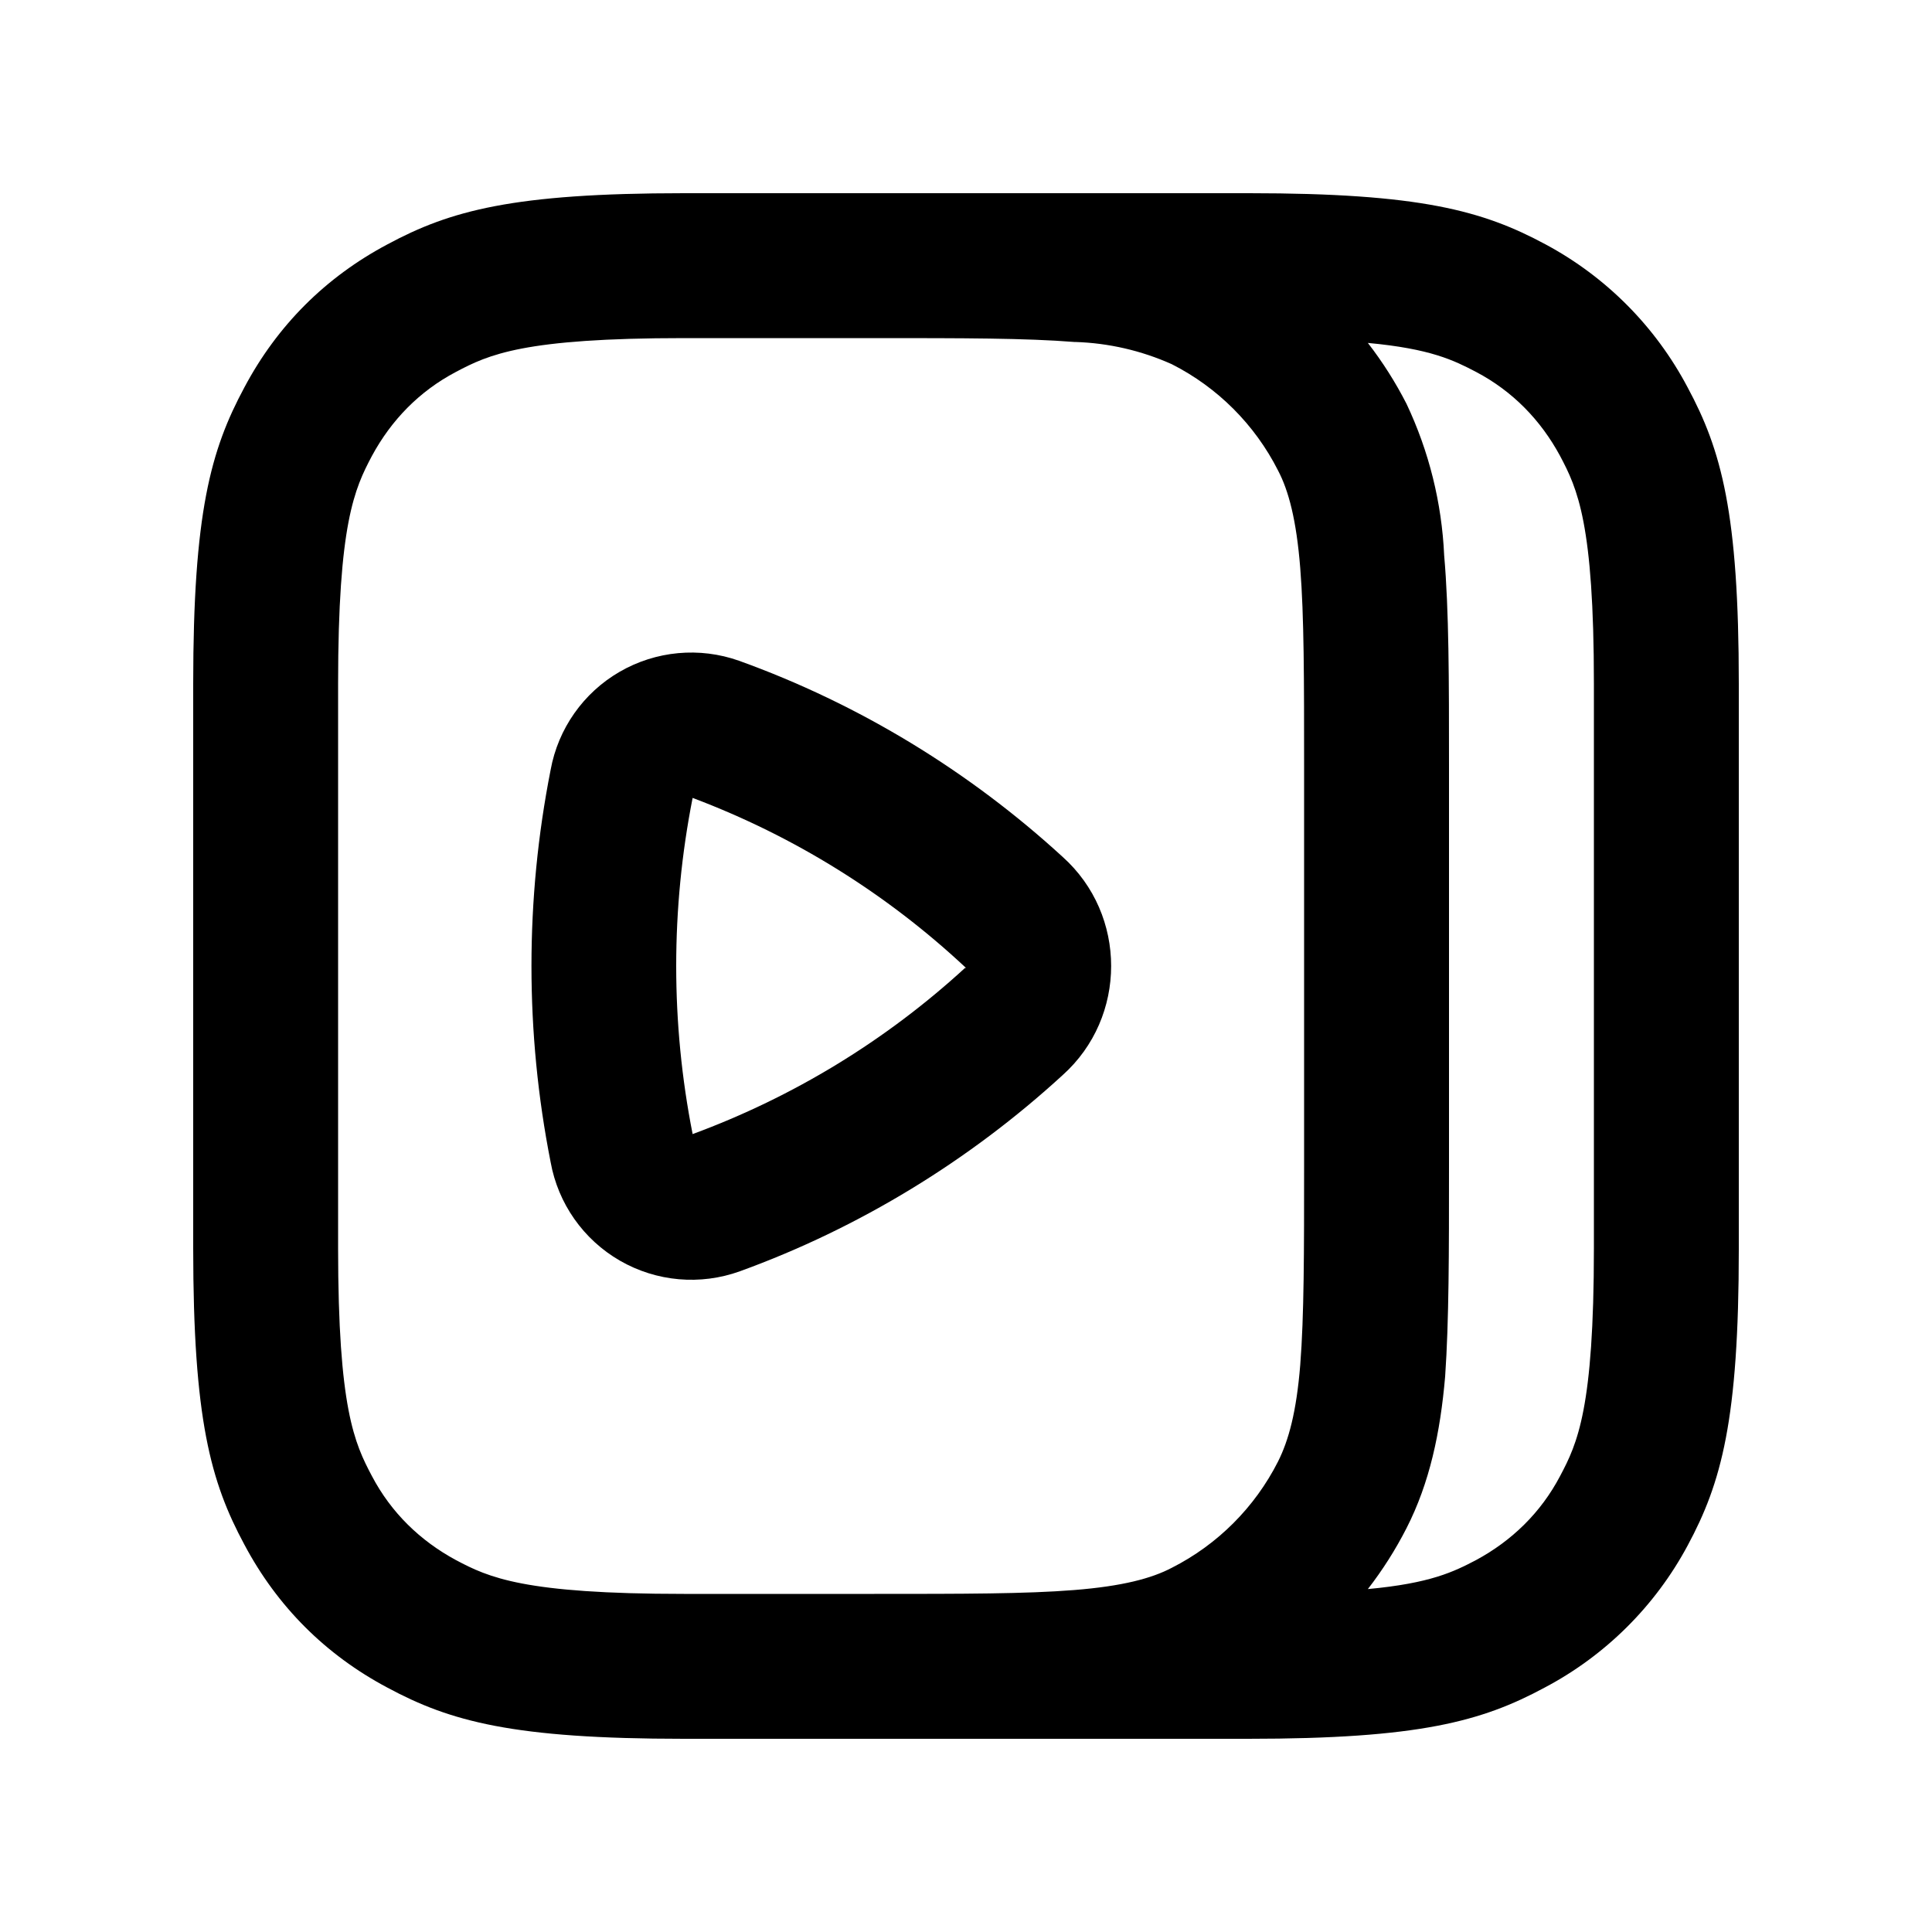
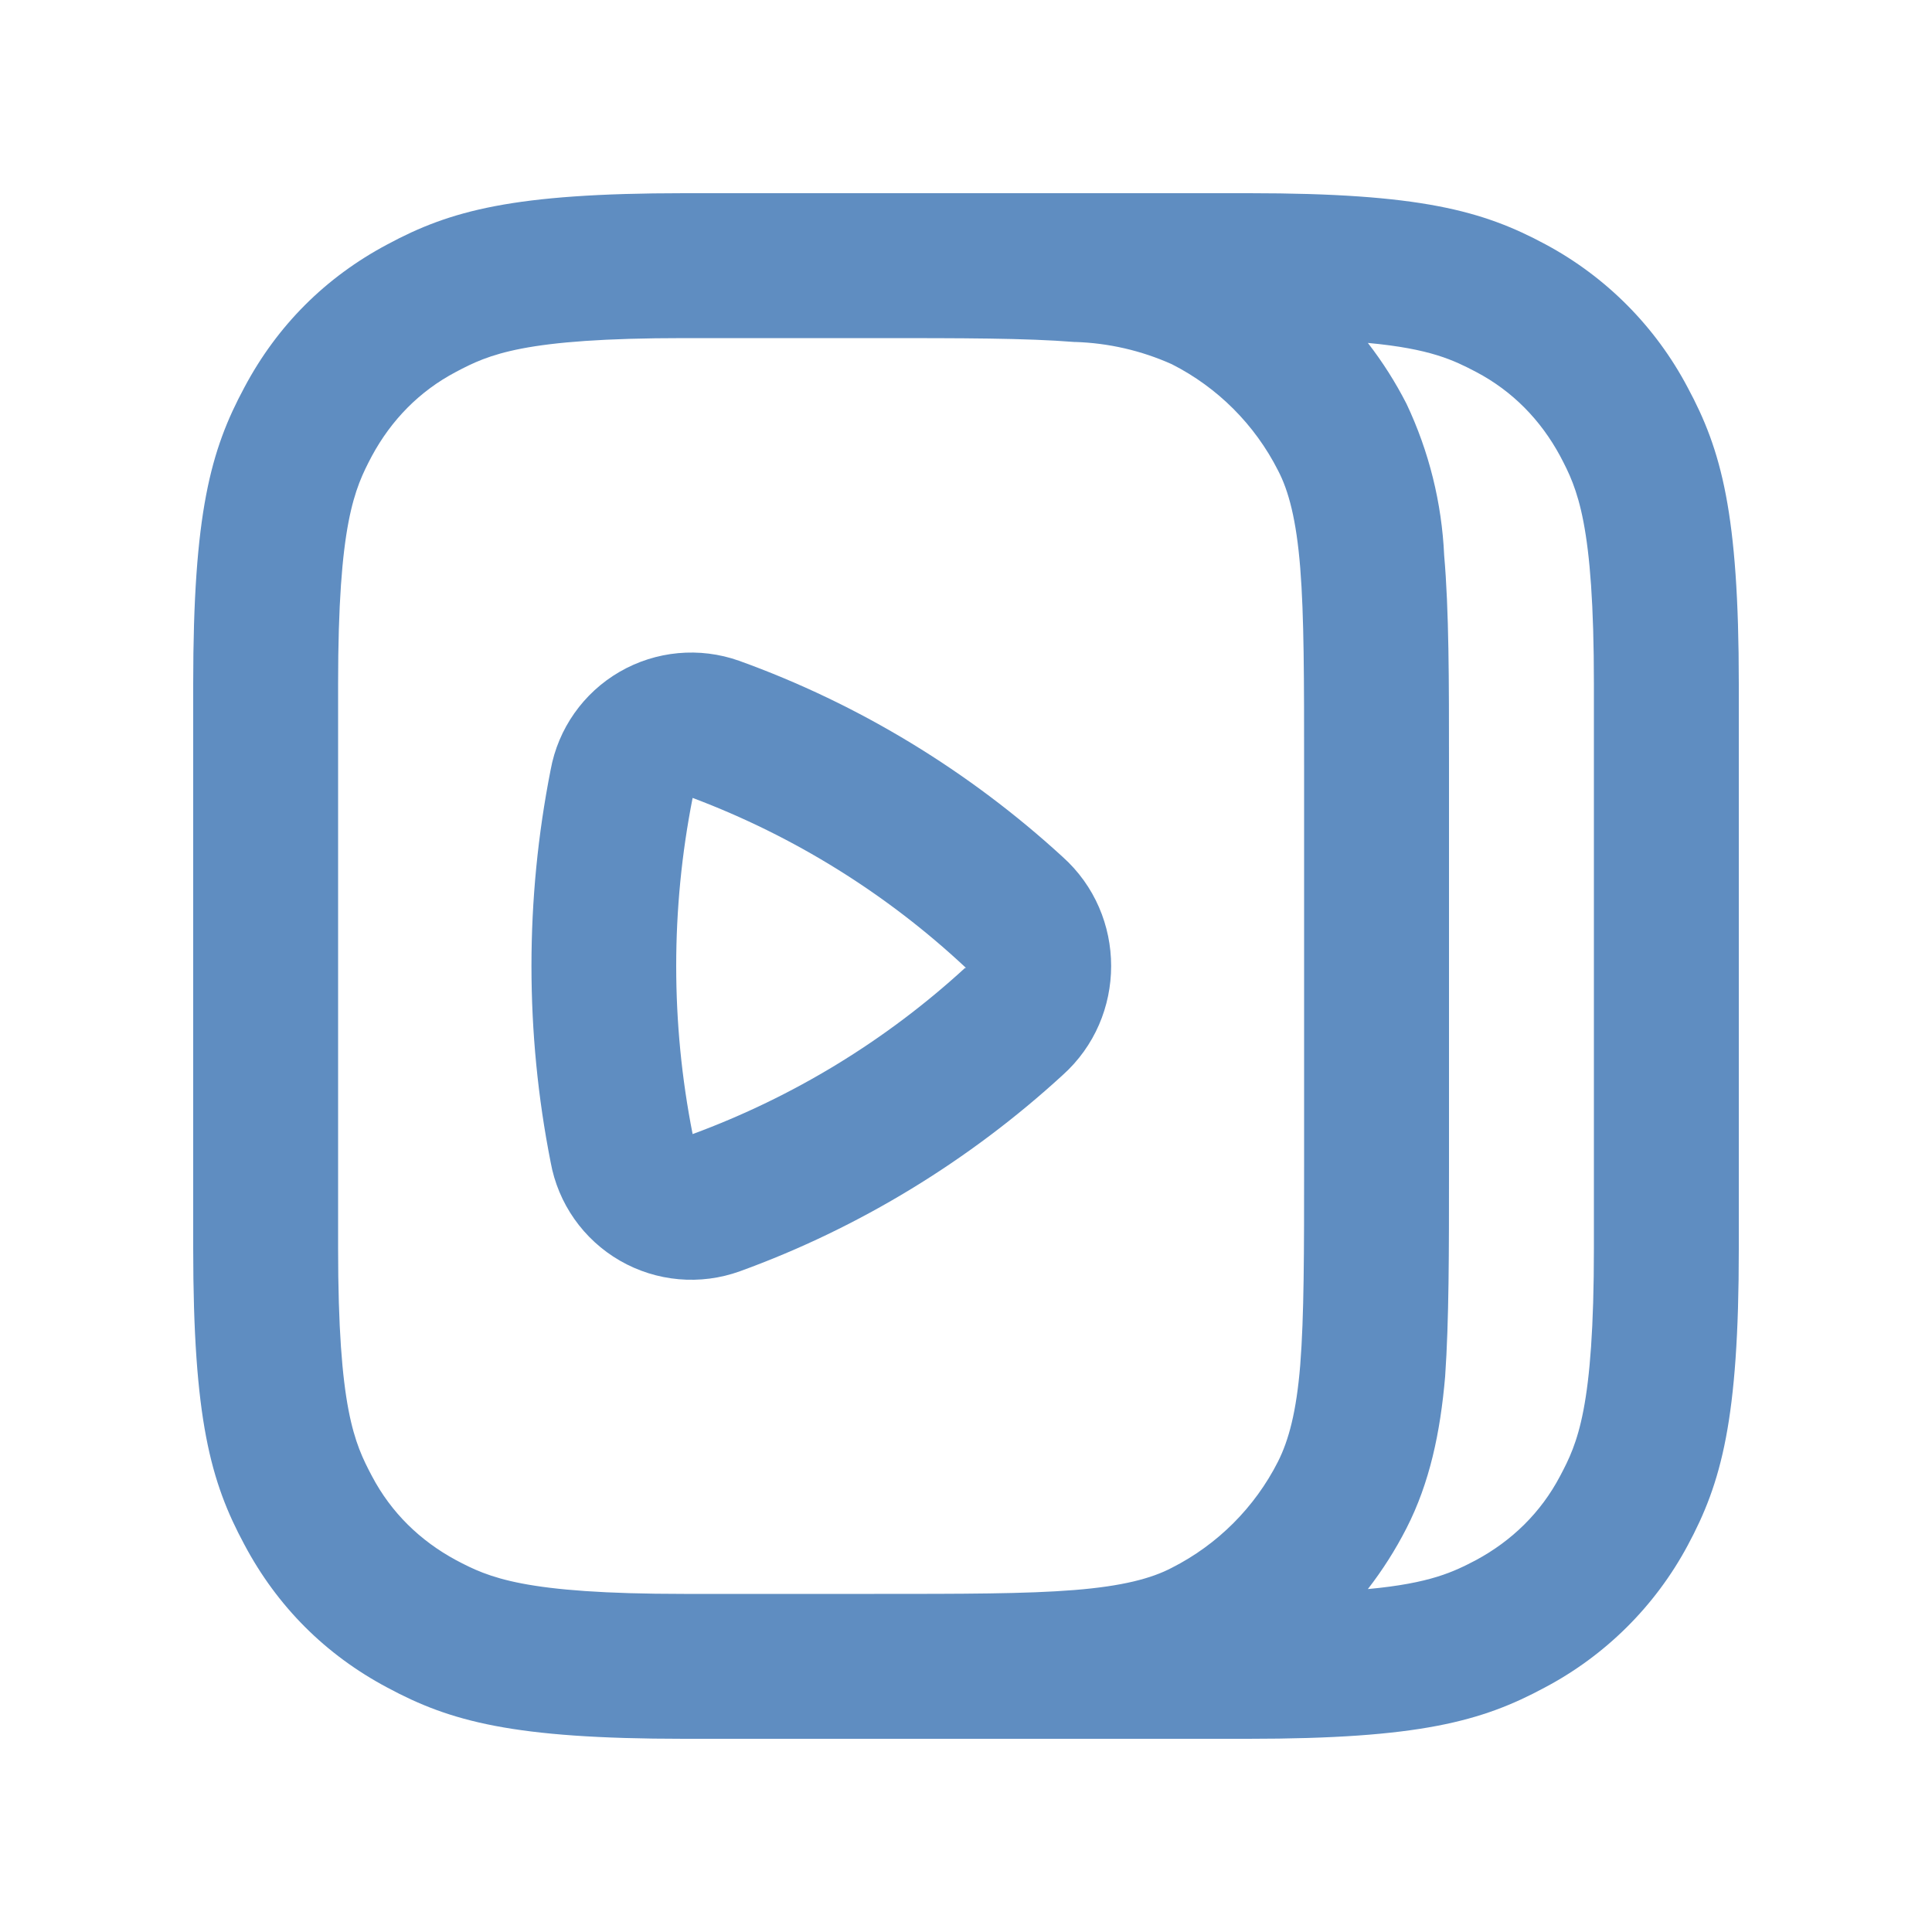
- <svg xmlns="http://www.w3.org/2000/svg" fill="none" height="20" viewBox="0 0 20 20" width="20">
-   <g clip-rule="evenodd" fill="currentColor" fill-rule="evenodd">
+ <svg xmlns="http://www.w3.org/2000/svg" fill="#5f8dc1" height="20" viewBox="0 0 20 20" width="20">
+   <g clip-rule="evenodd" fill="#5f8dc1" fill-rule="evenodd">
    <path d="M5.7 7.97a1.48 1.48 0 0 1 1.95-1.13c1.25.45 2.39 1.15 3.35 2.03.67.6.67 1.66 0 2.26-.96.88-2.1 1.58-3.34 2.03a1.48 1.48 0 0 1-1.96-1.13 10.49 10.49 0 0 1 0-4.06zm1.47.29A8.54 8.54 0 0 1 10 10.02h-.01a8.54 8.54 0 0 1-2.82 1.72 8.99 8.99 0 0 1 0-3.48z" />
    <path d="M7.08 18h5.84c1.77 0 2.42-.18 3.07-.53A3.57 3.57 0 0 0 17.47 16c.35-.65.53-1.3.53-3.07V7.08c0-1.77-.18-2.42-.53-3.07A3.57 3.57 0 0 0 16 2.53c-.65-.35-1.3-.53-3.07-.53H7.08c-1.77 0-2.42.18-3.07.53-.64.34-1.14.84-1.48 1.48-.35.65-.53 1.3-.53 3.07v5.84c0 1.77.18 2.42.53 3.07.34.64.84 1.14 1.48 1.48.65.35 1.3.53 3.07.53zm4.04-14.46c-.5-.04-1.15-.04-2.07-.04H7.08c-1.66 0-2.02.17-2.36.35-.38.2-.67.5-.87.87-.18.34-.35.7-.35 2.36v5.84c0 1.66.17 2.02.35 2.36.2.38.5.67.87.87.34.18.7.35 2.36.35h1.97c.92 0 1.57 0 2.07-.04.5-.04.8-.12 1.01-.23a2.5 2.5 0 0 0 1.1-1.1c.11-.22.19-.51.23-1 .04-.51.04-1.16.04-2.08v-4.1c0-.92 0-1.57-.04-2.07-.04-.5-.12-.8-.23-1.01a2.5 2.5 0 0 0-1.1-1.1 2.65 2.65 0 0 0-1-.23zm4.16 12.61c-.23.12-.47.24-1.12.3a4 4 0 0 0 .4-.63c.24-.47.35-.99.4-1.57.04-.58.04-1.28.04-2.17V7.92c0-.88 0-1.6-.05-2.17a4.1 4.1 0 0 0-.39-1.57 4 4 0 0 0-.4-.63c.65.06.89.18 1.12.3.38.2.67.5.87.87.18.34.35.7.35 2.36v5.84c0 1.66-.17 2.02-.35 2.36-.2.38-.5.67-.87.87z" />
  </g>
</svg>
